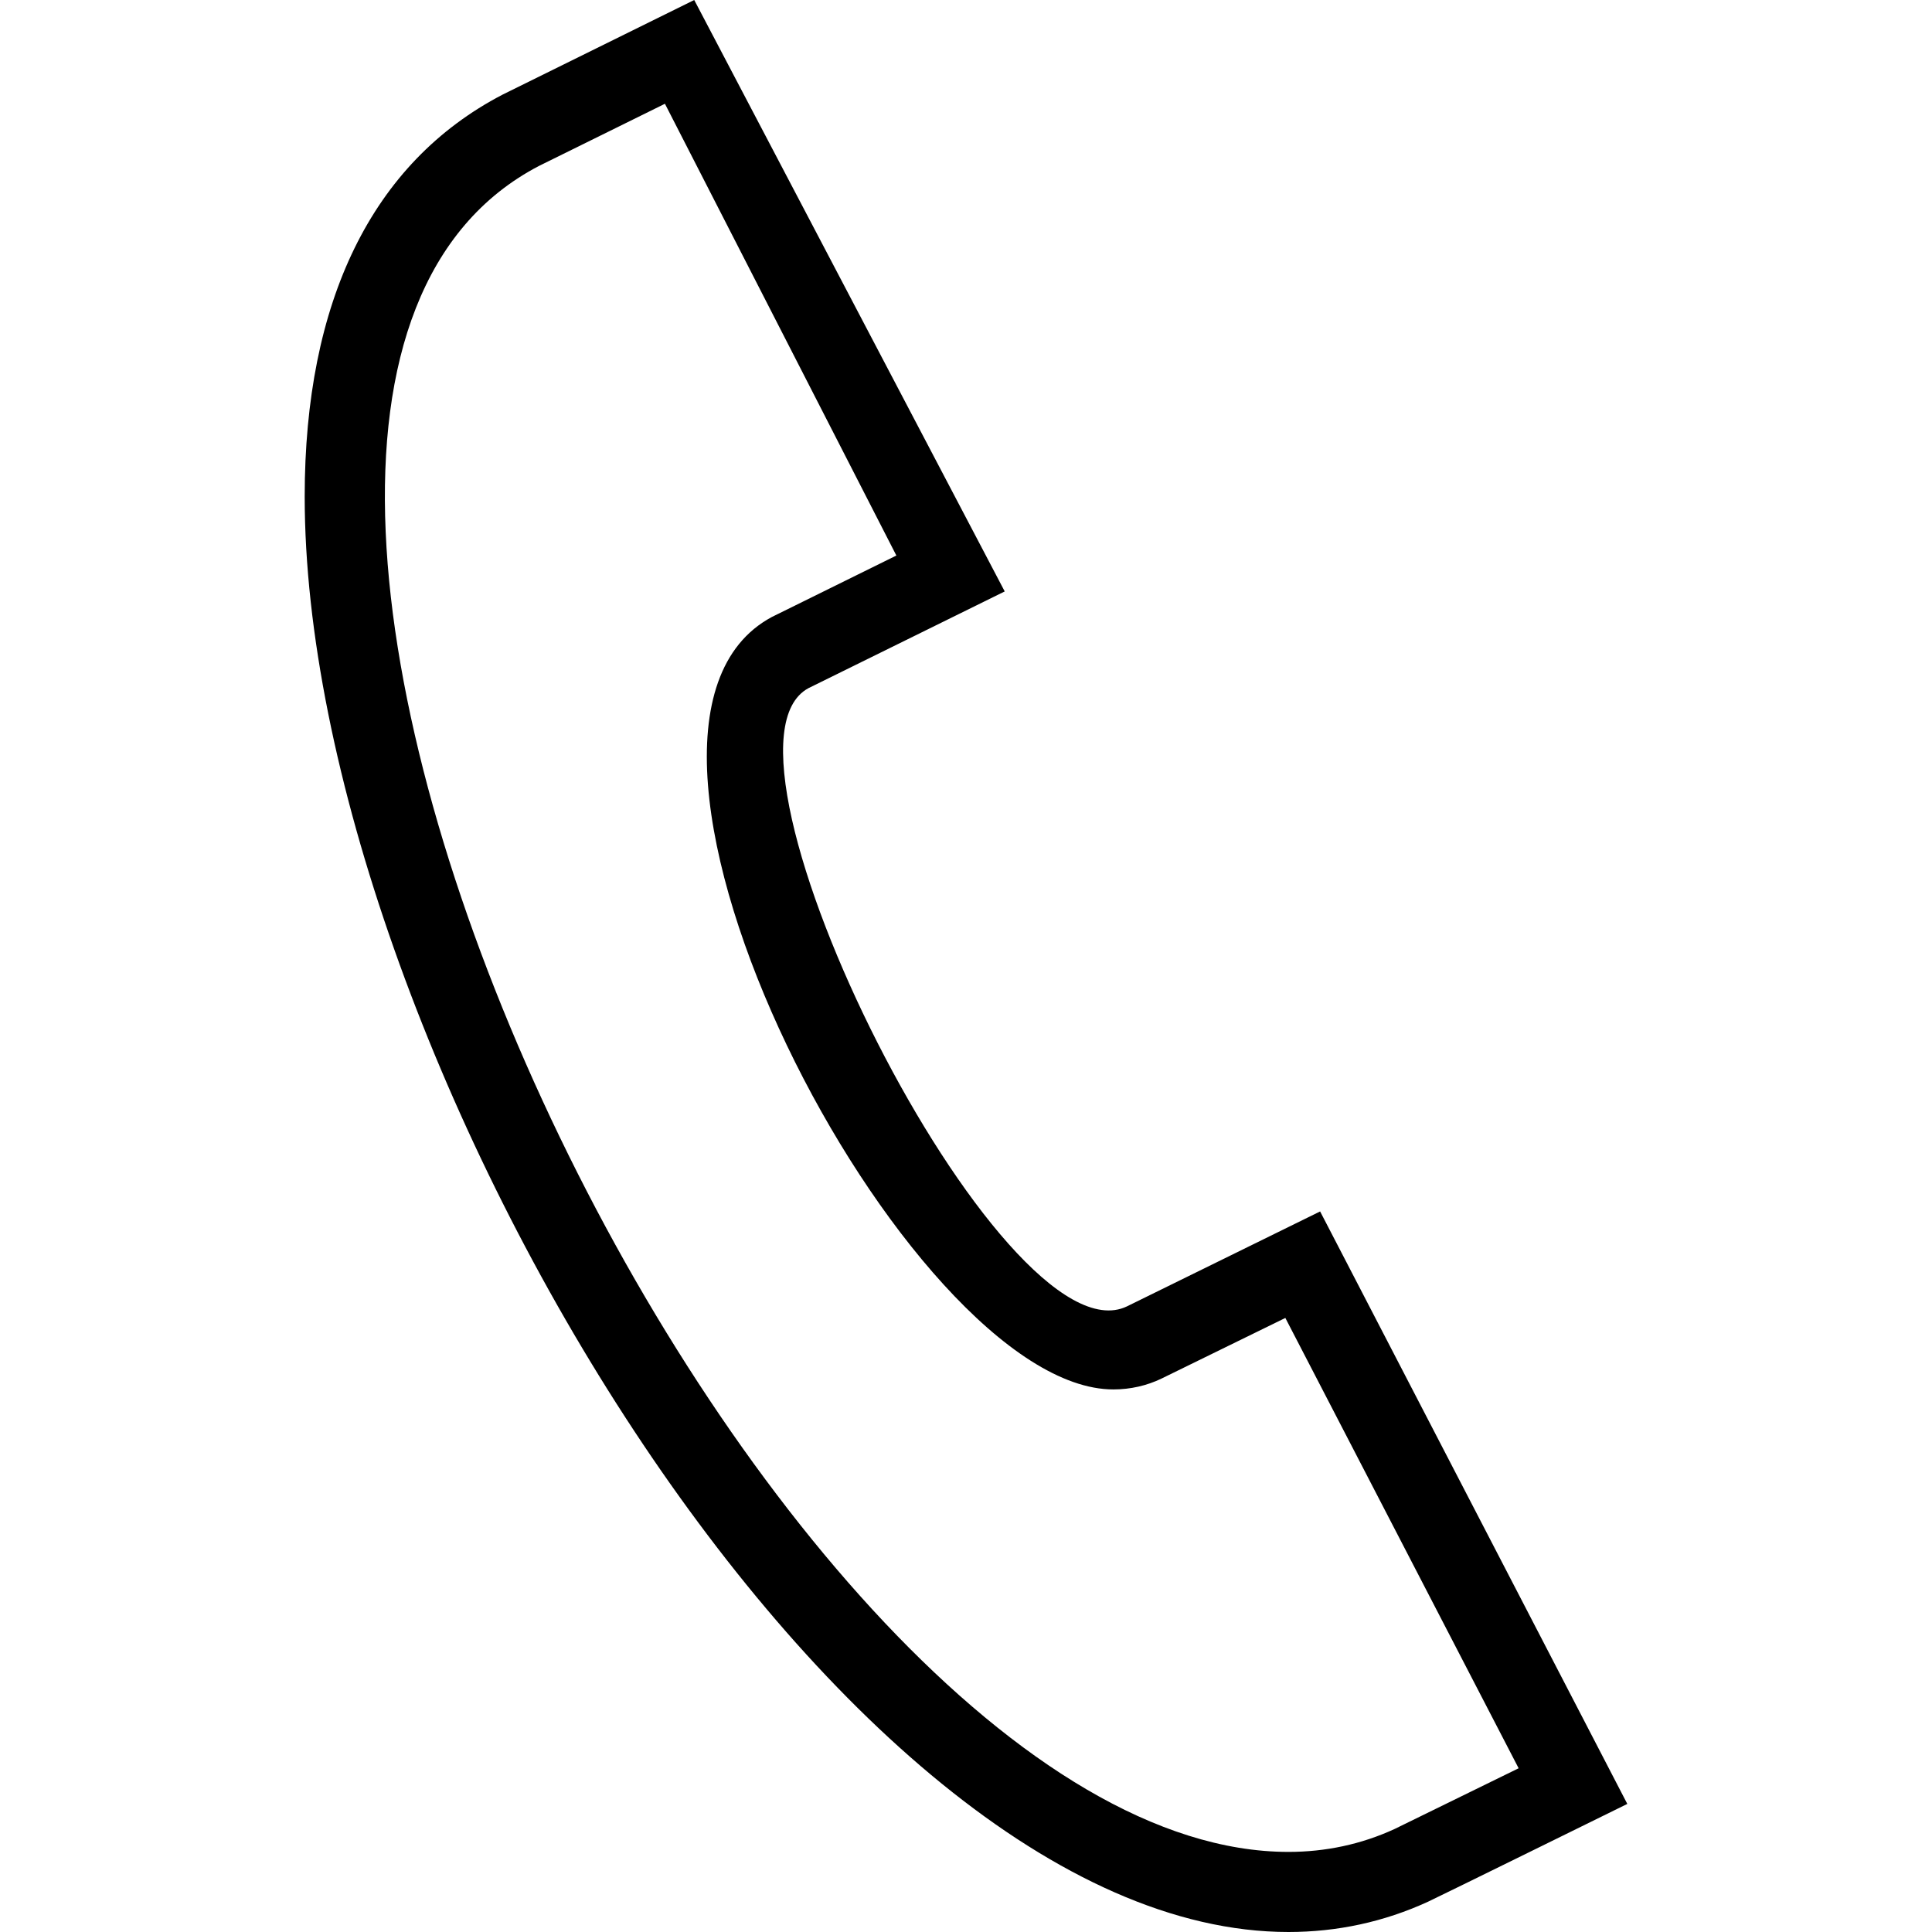
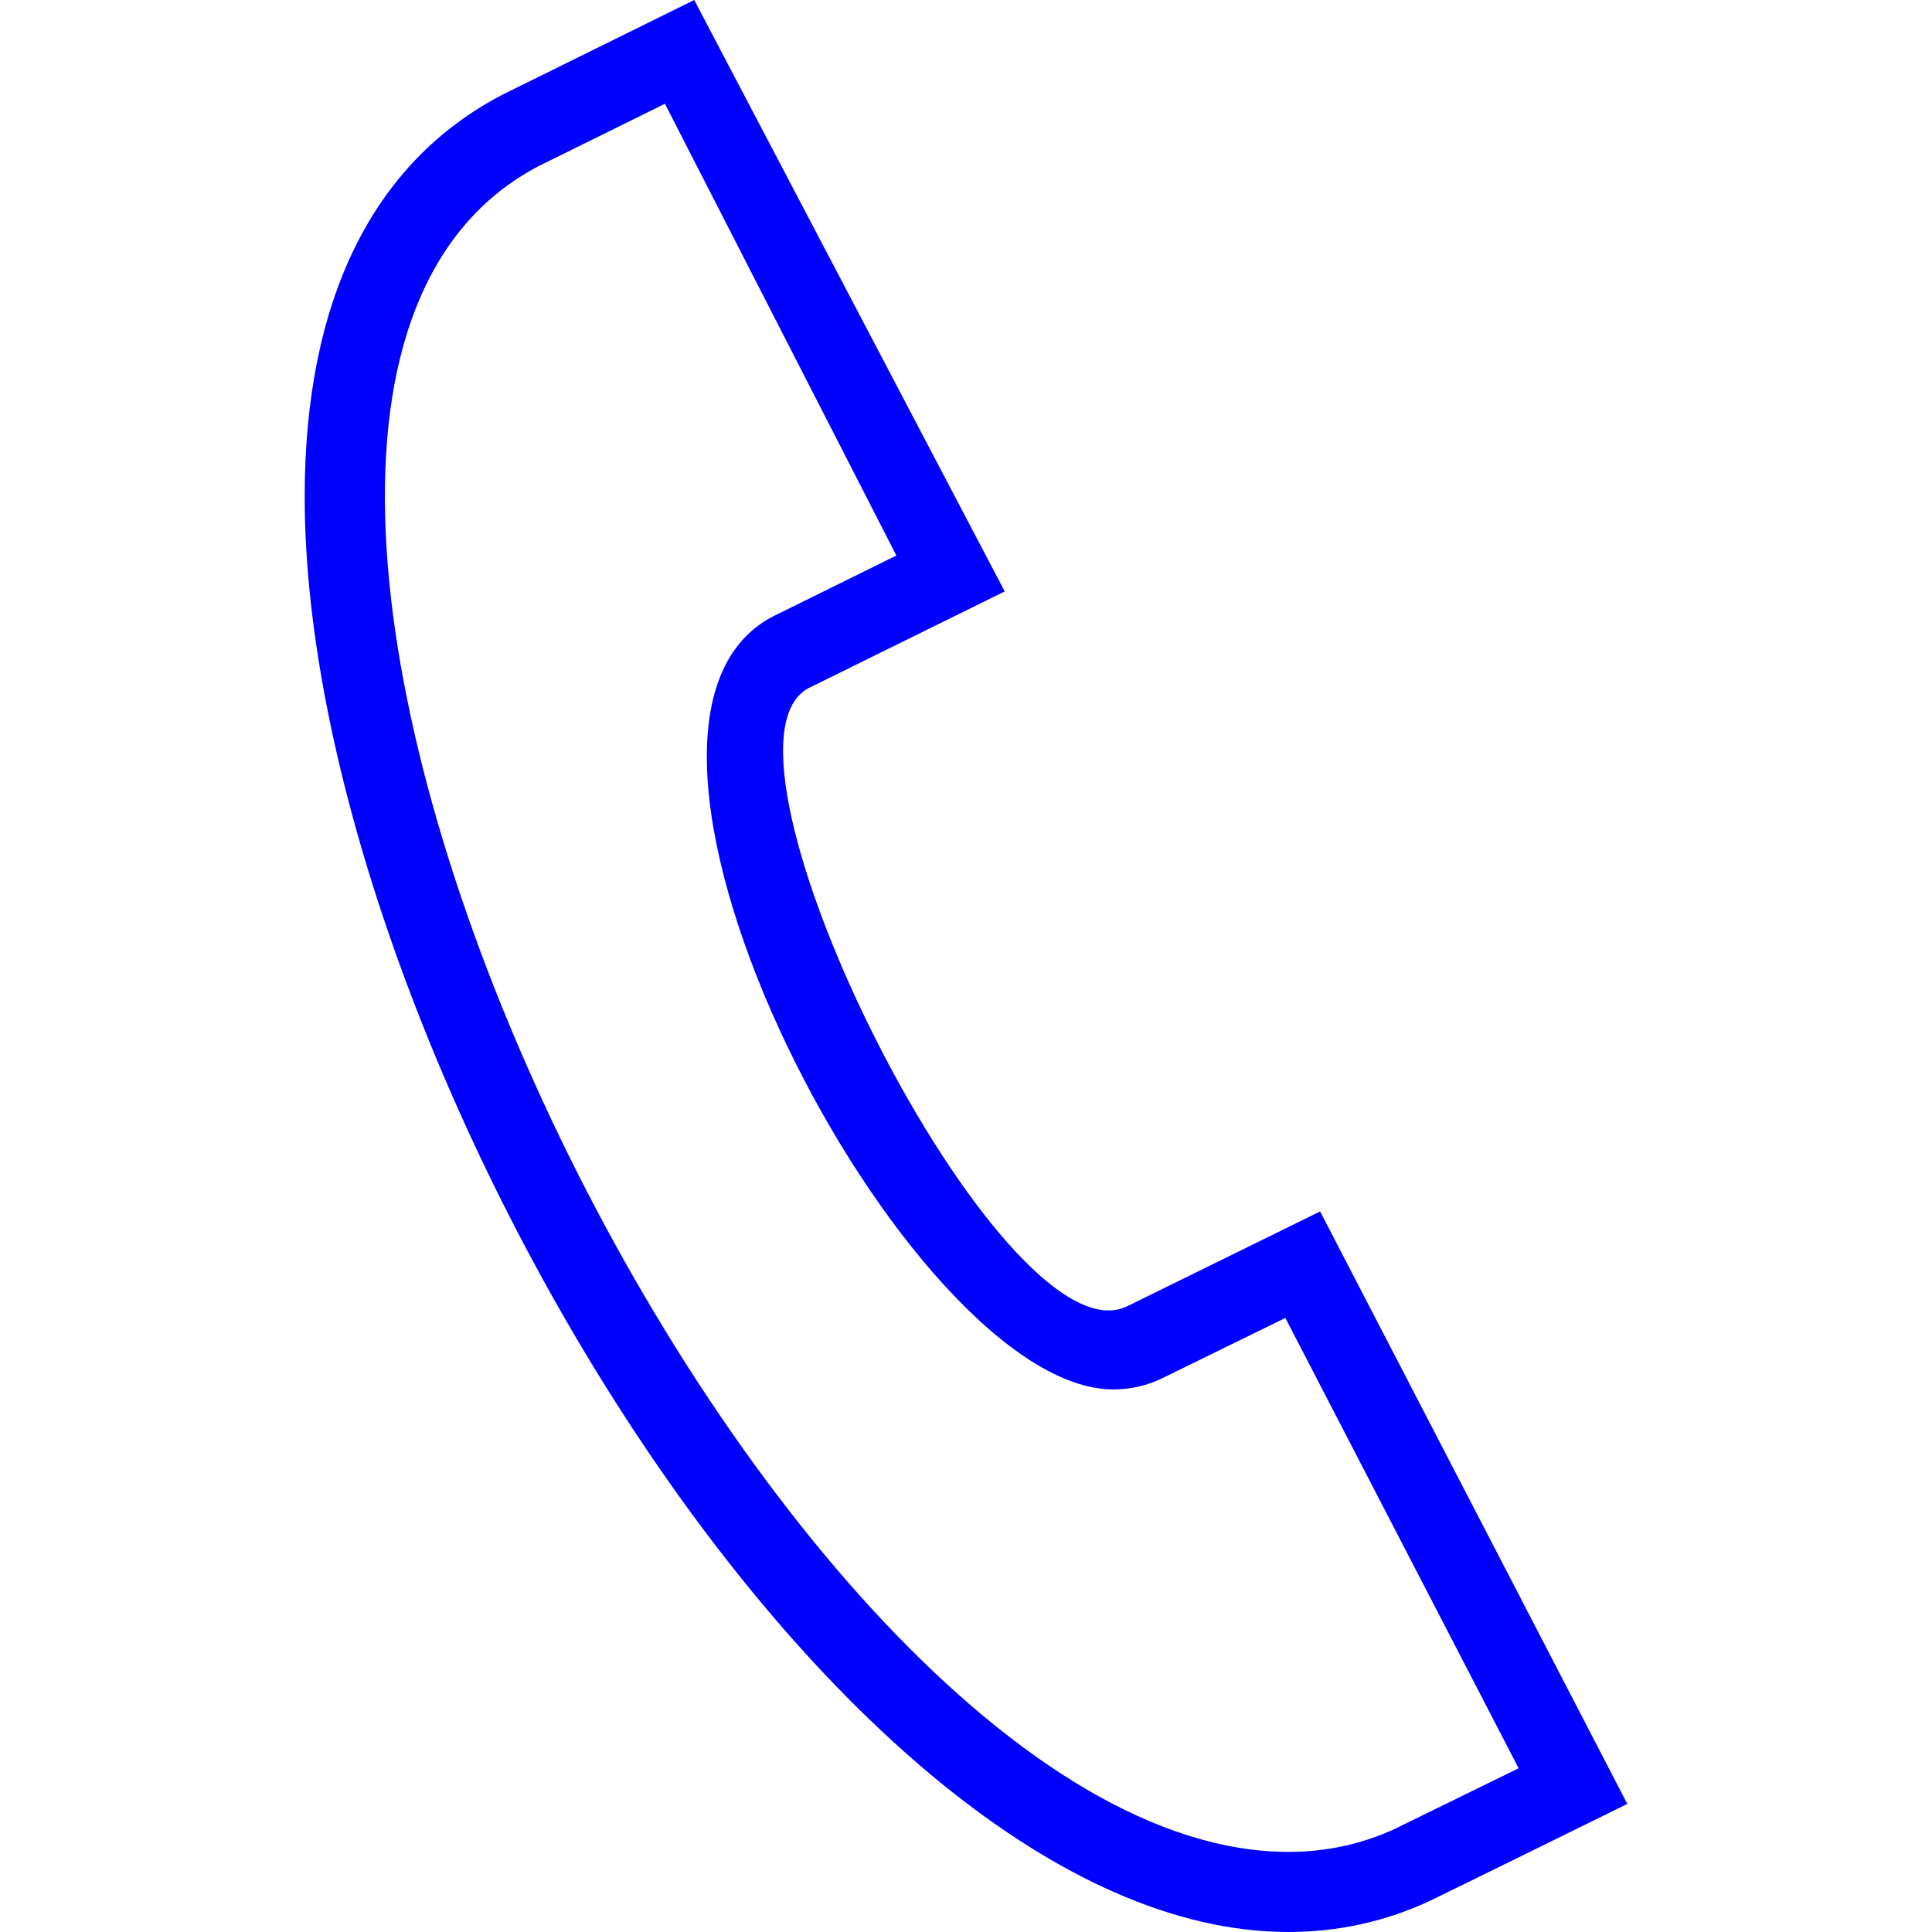
<svg xmlns="http://www.w3.org/2000/svg" width="24" height="24" fill-rule="evenodd" clip-rule="evenodd">
-   <path d="M8.26 1.289l-1.564.772c-5.793 3.02 2.798 20.944 9.31 20.944.46 0 .904-.094 1.317-.284l1.542-.755-2.898-5.594-1.54.754c-.181.087-.384.134-.597.134-2.561 0-6.841-8.204-4.241-9.596l1.546-.763-2.875-5.612zm7.746 22.711c-5.68 0-12.221-11.114-12.221-17.832 0-2.419.833-4.146 2.457-4.992l2.382-1.176 3.857 7.347-2.437 1.201c-1.439.772 2.409 8.424 3.956 7.68l2.399-1.179 3.816 7.36s-2.36 1.162-2.476 1.215c-.547.251-1.129.376-1.733.376" />
+   <path d="M8.26 1.289l-1.564.772c-5.793 3.02 2.798 20.944 9.31 20.944.46 0 .904-.094 1.317-.284l1.542-.755-2.898-5.594-1.54.754c-.181.087-.384.134-.597.134-2.561 0-6.841-8.204-4.241-9.596l1.546-.763-2.875-5.612zm7.746 22.711c-5.68 0-12.221-11.114-12.221-17.832 0-2.419.833-4.146 2.457-4.992l2.382-1.176 3.857 7.347-2.437 1.201c-1.439.772 2.409 8.424 3.956 7.68l2.399-1.179 3.816 7.36s-2.36 1.162-2.476 1.215c-.547.251-1.129.376-1.733.376" fill="#0000ff" />
</svg>
